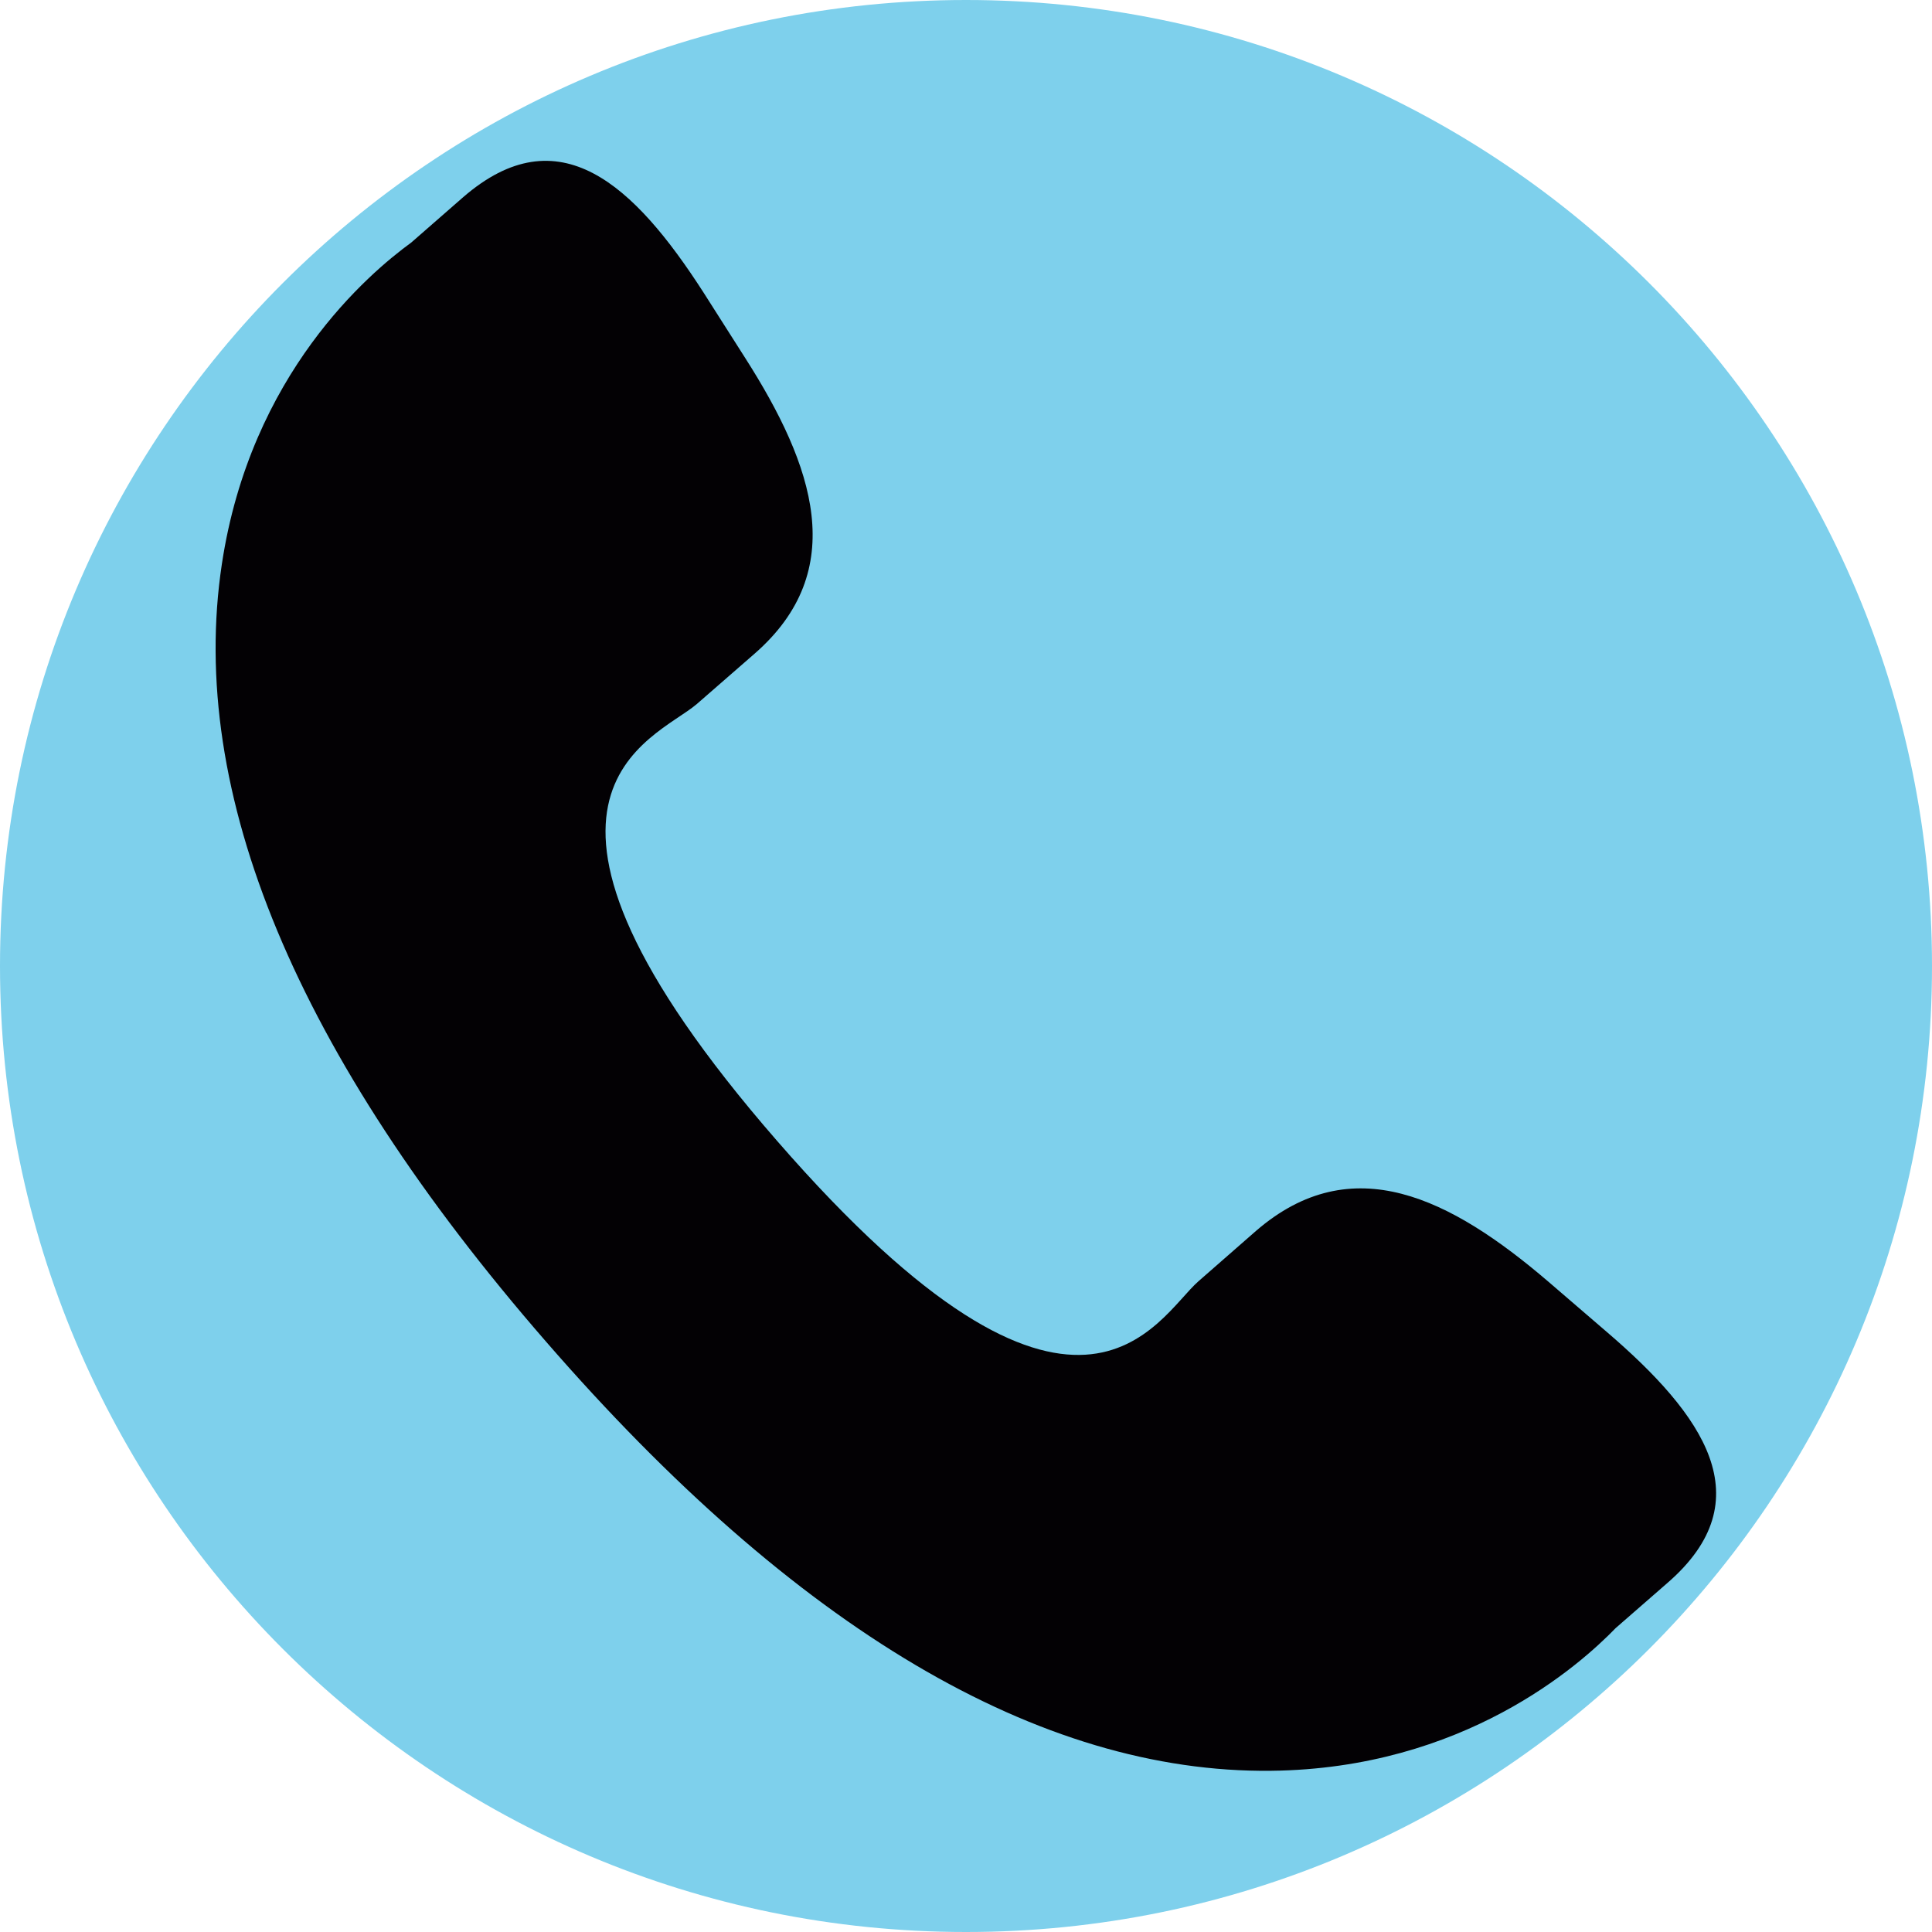
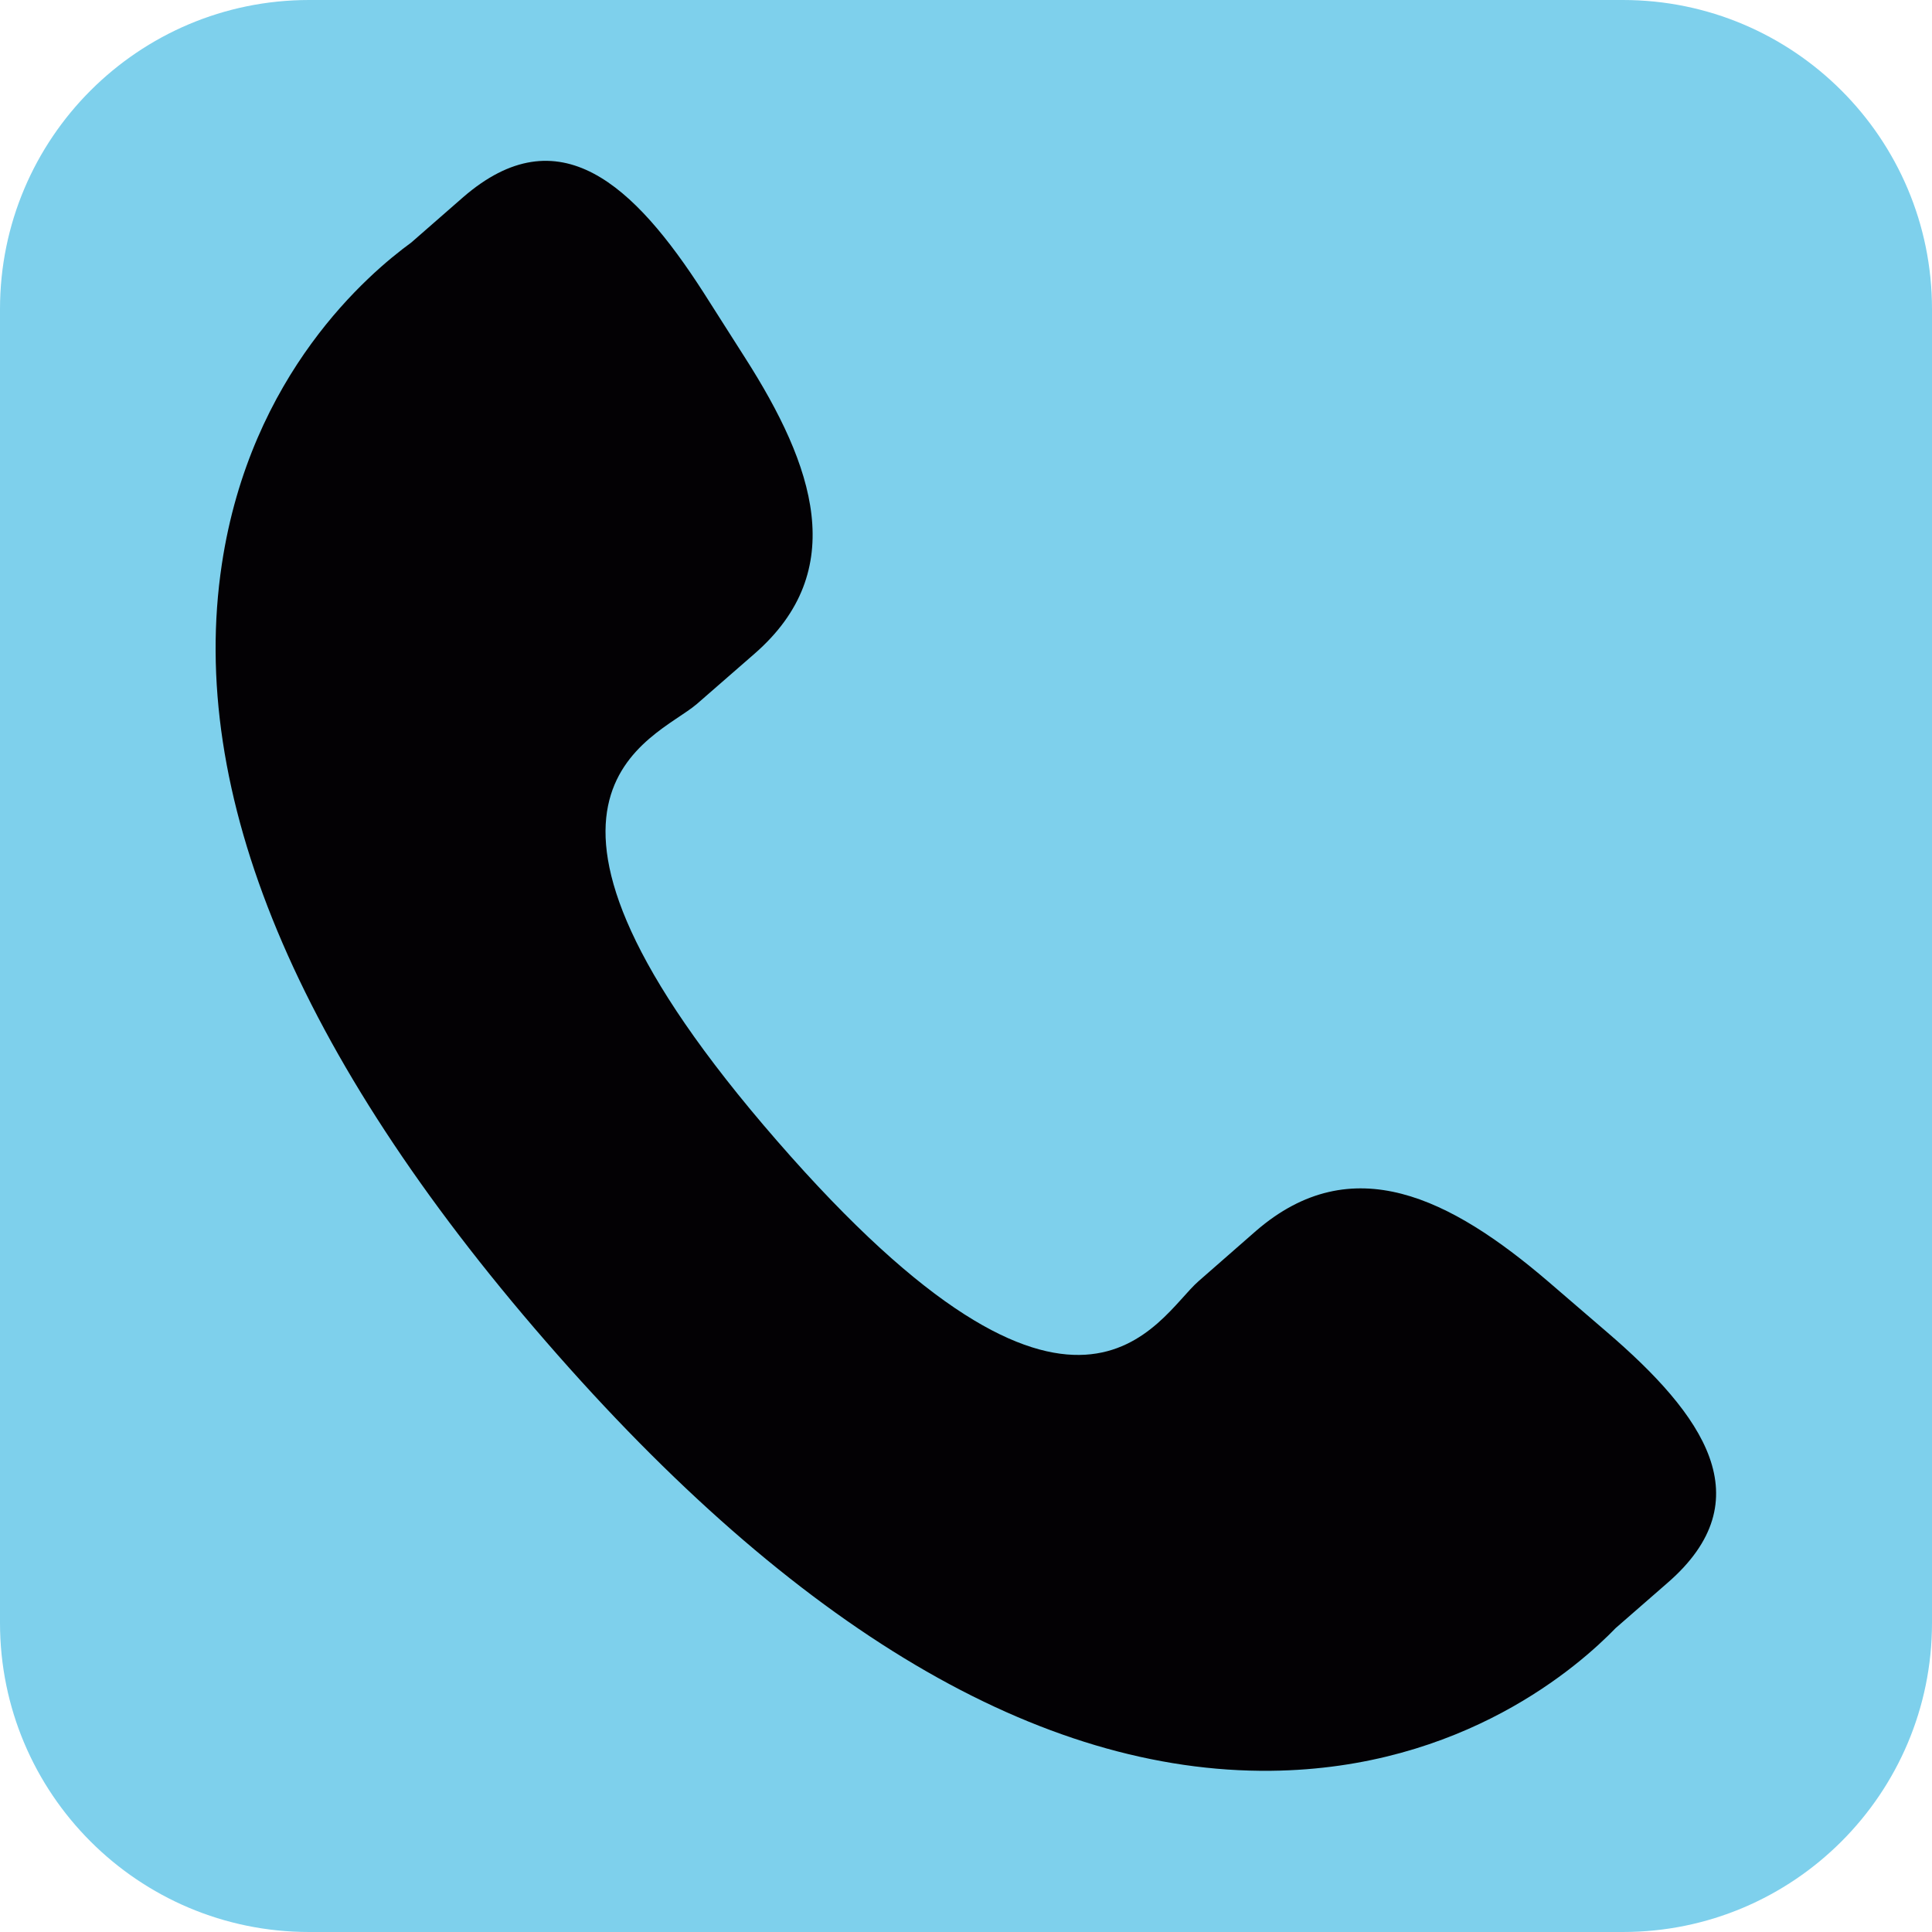
<svg xmlns="http://www.w3.org/2000/svg" height="24px" width="24px" version="1.1" id="Capa_1" viewBox="-2.56 -2.56 30.75 30.75" xml:space="preserve" fill="#000000">
  <g id="SVGRepo_bgCarrier" stroke-width="0">
-     <rect x="-2.56" y="-2.56" width="30.75" height="30.75" rx="15.375" fill="#7ed0ec" strokewidth="0" />
+     <rect x="-2.56" y="-2.56" width="30.75" height="30.75" rx="4.92" fill="#7ed0ec" strokewidth="0" />
  </g>
  <g id="SVGRepo_tracerCarrier" stroke-linecap="round" stroke-linejoin="round" />
  <g id="SVGRepo_iconCarrier">
    <g>
      <path style="fill:#030104;" d="M22.079,17.835c-1.548-1.324-3.119-2.126-4.648-0.804l-0.913,0.799 c-0.668,0.58-1.91,3.29-6.712-2.234C5.005,10.079,7.862,9.22,8.531,8.645l0.918-0.8c1.521-1.325,0.947-2.993-0.15-4.71l-0.662-1.04 C7.535,0.382,6.335-0.743,4.81,0.58L3.986,1.3C3.312,1.791,1.428,3.387,0.971,6.419c-0.55,3.638,1.185,7.804,5.16,12.375 c3.97,4.573,7.857,6.87,11.539,6.83c3.06-0.033,4.908-1.675,5.486-2.272l0.827-0.721c1.521-1.322,0.576-2.668-0.973-3.995 L22.079,17.835z" />
    </g>
  </g>
</svg>
